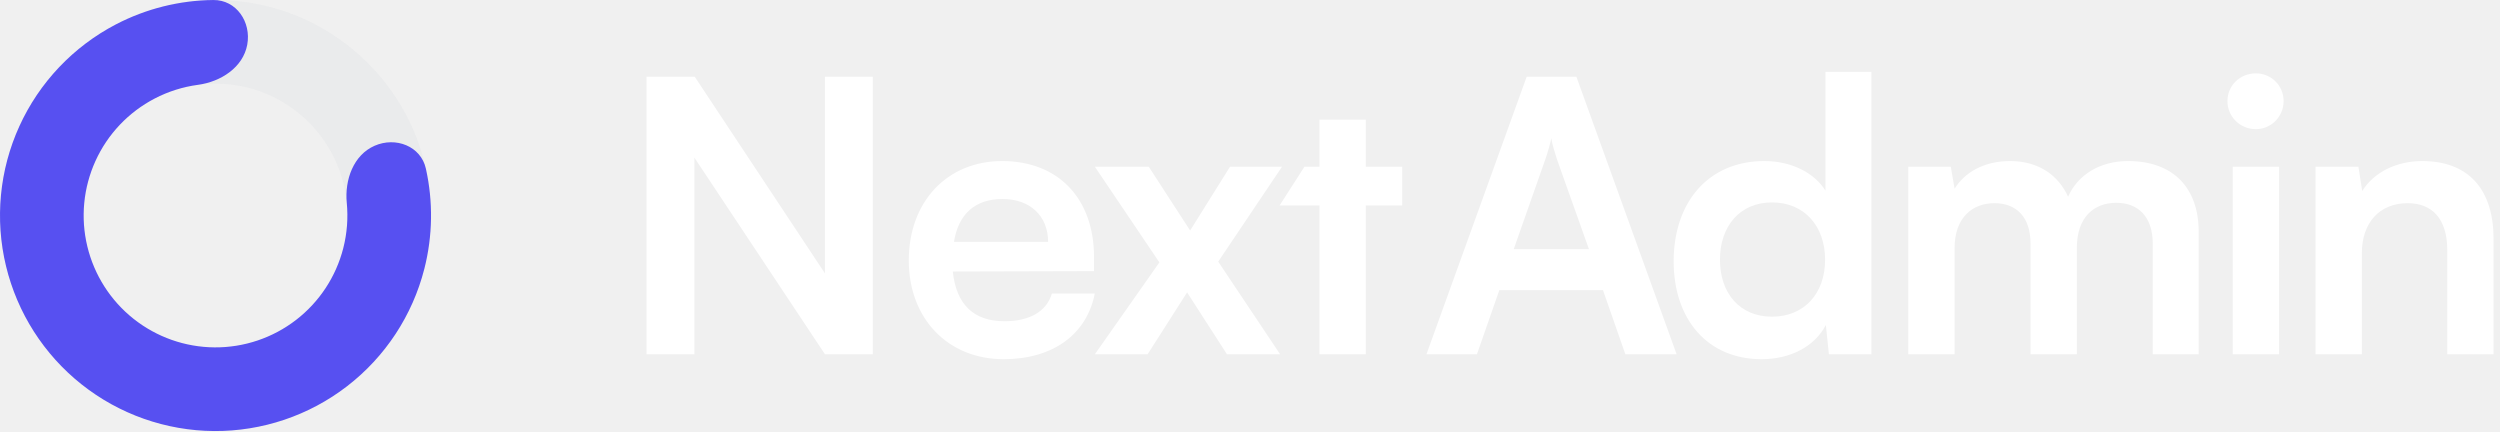
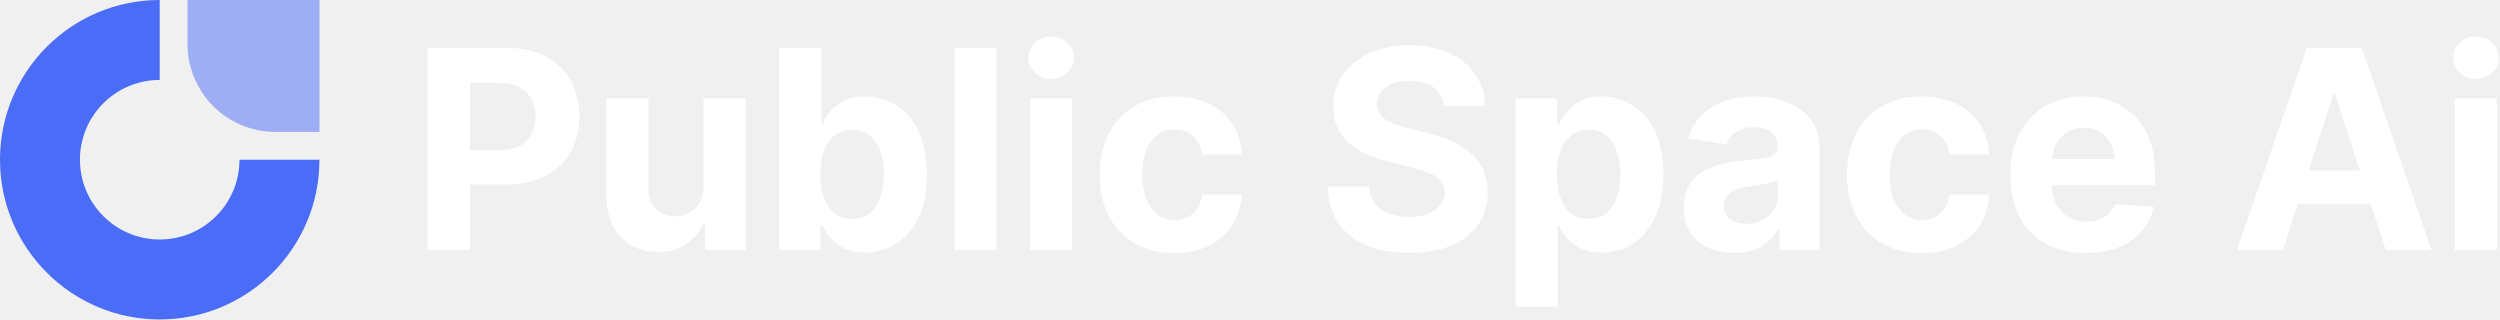
- <svg xmlns="http://www.w3.org/2000/svg" width="174" height="30" viewBox="0 0 174 30" fill="none">
-   <path opacity="0.2" d="M30 15C30 23.284 23.284 30 15 30C6.716 30 0 23.284 0 15C0 6.716 6.716 0 15 0C23.284 0 30 6.716 30 15ZM5.822 15C5.822 20.069 9.931 24.178 15 24.178C20.069 24.178 24.178 20.069 24.178 15C24.178 9.931 20.069 5.822 15 5.822C9.931 5.822 5.822 9.931 5.822 15Z" fill="#D1D5DB" />
-   <path d="M26.071 10.145C27.543 9.499 29.291 10.169 29.641 11.738C30.151 14.027 30.12 16.418 29.532 18.716C28.703 21.961 26.811 24.835 24.158 26.88C21.506 28.924 18.245 30.023 14.896 30C11.547 29.977 8.302 28.833 5.678 26.752C3.054 24.671 1.203 21.771 0.418 18.515C-0.367 15.259 -0.04 11.835 1.348 8.786C2.735 5.738 5.103 3.242 8.073 1.695C10.178 0.6 12.499 0.025 14.844 0.001C16.451 -0.016 17.501 1.534 17.208 3.114V3.114C16.914 4.695 15.372 5.69 13.778 5.904C12.732 6.044 11.711 6.365 10.762 6.859C8.944 7.806 7.495 9.333 6.647 11.198C5.798 13.063 5.597 15.159 6.078 17.151C6.558 19.143 7.691 20.917 9.296 22.191C10.902 23.464 12.887 24.164 14.937 24.178C16.986 24.192 18.981 23.52 20.604 22.269C22.227 21.018 23.384 19.259 23.892 17.274C24.157 16.237 24.237 15.17 24.136 14.119C23.981 12.519 24.599 10.79 26.071 10.145V10.145Z" fill="#5750F1" />
-   <path d="M48.329 24.657H45V5.343H48.355L57.417 19.029V5.343H60.746V24.657H57.417L48.329 10.971V24.657Z" fill="white" />
-   <path d="M69.856 25C65.973 25 63.251 22.173 63.251 18.131C63.251 14.036 65.92 11.209 69.751 11.209C73.661 11.209 76.144 13.824 76.144 17.893V18.87L66.316 18.897C66.554 21.195 67.769 22.358 69.909 22.358C71.679 22.358 72.842 21.671 73.212 20.429H76.197C75.642 23.283 73.264 25 69.856 25ZM69.777 13.851C67.875 13.851 66.712 14.881 66.395 16.836H72.948C72.948 15.04 71.706 13.851 69.777 13.851Z" fill="white" />
-   <path d="M79.874 24.657H76.202L80.693 18.263L76.202 11.605H79.954L82.833 16.044L85.608 11.605H89.227L84.788 18.21L89.095 24.657H85.396L82.622 20.35L79.874 24.657Z" fill="white" />
-   <path d="M95.058 24.657H91.835V14.3H89.06L90.787 11.605H91.835V8.329H95.058V11.605H97.594V14.3H95.058V24.657Z" fill="white" />
-   <path d="M102.795 24.657H99.281L106.256 5.343H109.717L116.692 24.657H113.125L111.566 20.192H104.354L102.795 24.657ZM107.55 11.103L105.357 17.338H110.589L108.369 11.103C108.211 10.601 108.026 10.02 107.973 9.624C107.894 9.993 107.735 10.575 107.55 11.103Z" fill="white" />
-   <path d="M122.615 25C118.837 25 116.486 22.226 116.486 18.184C116.486 14.115 118.864 11.209 122.8 11.209C124.623 11.209 126.235 11.975 127.054 13.27V5H130.251V24.657H127.292L127.08 22.622C126.288 24.128 124.597 25 122.615 25ZM123.329 22.041C125.574 22.041 127.027 20.429 127.027 18.078C127.027 15.727 125.574 14.088 123.329 14.088C121.083 14.088 119.709 15.753 119.709 18.078C119.709 20.403 121.083 22.041 123.329 22.041Z" fill="white" />
-   <path d="M136.04 24.657H132.817V11.605H135.776L136.04 13.137C136.701 12.054 138.022 11.209 139.898 11.209C141.879 11.209 143.253 12.186 143.94 13.692C144.6 12.186 146.133 11.209 148.114 11.209C151.285 11.209 153.028 13.111 153.028 16.123V24.657H149.832V16.968C149.832 15.092 148.828 14.115 147.295 14.115C145.736 14.115 144.548 15.119 144.548 17.259V24.657H141.324V16.942C141.324 15.119 140.347 14.141 138.814 14.141C137.282 14.141 136.04 15.145 136.04 17.259V24.657Z" fill="white" />
-   <path d="M157.012 8.989C155.902 8.989 155.03 8.118 155.03 7.034C155.03 5.951 155.902 5.106 157.012 5.106C158.068 5.106 158.94 5.951 158.94 7.034C158.94 8.118 158.068 8.989 157.012 8.989ZM155.4 24.657V11.605H158.623V24.657H155.4Z" fill="white" />
-   <path d="M164.384 24.657H161.161V11.605H164.146L164.41 13.296C165.23 11.975 166.815 11.209 168.585 11.209C171.861 11.209 173.552 13.243 173.552 16.625V24.657H170.329V17.391C170.329 15.198 169.245 14.141 167.581 14.141C165.599 14.141 164.384 15.515 164.384 17.629V24.657Z" fill="white" />
+ <svg xmlns="http://www.w3.org/2000/svg" width="360" height="46" viewBox="0 0 360 46" fill="none">
+   <path fill-rule="evenodd" clip-rule="evenodd" d="M23 0C10.298 0 0 10.298 0 23C0 35.694 10.306 46 23 46C35.702 46 46 35.702 46 23H34.488C34.488 29.345 29.345 34.488 23 34.488C16.659 34.488 11.512 29.341 11.512 23C11.512 16.655 16.655 11.512 23 11.512V0Z" fill="#4A6CF7" />
+   <path opacity="0.5" fill-rule="evenodd" clip-rule="evenodd" d="M46 0H27V6.334C27 7.997 27.328 9.644 27.965 11.181C28.602 12.718 29.535 14.114 30.712 15.29C31.887 16.466 33.283 17.399 34.82 18.036C36.356 18.672 38.003 19 39.666 19H46L46 0Z" fill="#4A6CF7" />
+   <path d="M61.539 36V6.898H72.984C75.198 6.898 77.079 7.322 78.629 8.168C80.191 9.014 81.383 10.18 82.203 11.664C83.023 13.148 83.434 14.854 83.434 16.781C83.434 18.708 83.017 20.408 82.184 21.879C81.35 23.35 80.146 24.503 78.57 25.336C76.995 26.156 75.087 26.566 72.848 26.566H67.672V36H61.539ZM67.672 21.645H71.832C73.616 21.645 74.938 21.195 75.797 20.297C76.669 19.385 77.106 18.213 77.106 16.781C77.106 15.323 76.669 14.151 75.797 13.266C74.924 12.38 73.596 11.938 71.812 11.938H67.672V21.645ZM101.305 26.723V14.164H107.359V36H101.539V32.035H101.305C100.823 33.311 100.009 34.34 98.863 35.121C97.731 35.902 96.344 36.286 94.703 36.273C92.503 36.286 90.719 35.564 89.352 34.105C87.997 32.634 87.32 30.622 87.32 28.07V14.164H93.375V27.016C93.375 28.292 93.72 29.307 94.41 30.062C95.1 30.805 96.018 31.169 97.164 31.156C98.245 31.169 99.202 30.798 100.035 30.043C100.882 29.288 101.305 28.181 101.305 26.723ZM124.605 36.352C123.434 36.352 122.438 36.156 121.617 35.766C120.81 35.375 120.146 34.887 119.625 34.301C119.117 33.702 118.72 33.103 118.434 32.504H118.16V36H112.203V6.898H118.258V17.855H118.434C118.707 17.256 119.091 16.651 119.586 16.039C120.094 15.427 120.758 14.919 121.578 14.516C122.411 14.099 123.434 13.891 124.645 13.891C126.246 13.891 127.711 14.307 129.039 15.141C130.38 15.961 131.454 17.204 132.262 18.871C133.069 20.538 133.473 22.621 133.473 25.121C133.473 27.543 133.082 29.594 132.301 31.273C131.52 32.94 130.458 34.203 129.117 35.062C127.776 35.922 126.272 36.352 124.605 36.352ZM118.121 25.102C118.121 27.029 118.518 28.585 119.312 29.77C120.12 30.954 121.253 31.547 122.711 31.547C124.195 31.547 125.328 30.948 126.109 29.75C126.891 28.539 127.281 26.99 127.281 25.102C127.281 23.201 126.891 21.658 126.109 20.473C125.341 19.288 124.208 18.695 122.711 18.695C121.253 18.695 120.12 19.275 119.312 20.434C118.518 21.592 118.121 23.148 118.121 25.102ZM143.492 6.898V36H137.438V6.898H143.492ZM148.336 36V14.164H154.391V36H148.336ZM151.363 11.371C150.465 11.371 149.69 11.072 149.039 10.473C148.401 9.874 148.082 9.151 148.082 8.305C148.082 7.458 148.401 6.742 149.039 6.156C149.69 5.557 150.465 5.258 151.363 5.258C152.262 5.258 153.03 5.557 153.668 6.156C154.319 6.742 154.645 7.458 154.645 8.305C154.645 9.151 154.319 9.874 153.668 10.473C153.03 11.072 152.262 11.371 151.363 11.371ZM169.078 36.43C166.839 36.43 164.918 35.954 163.316 35.004C161.715 34.053 160.484 32.732 159.625 31.039C158.779 29.346 158.355 27.393 158.355 25.18C158.355 22.94 158.785 20.974 159.645 19.281C160.517 17.588 161.754 16.267 163.355 15.316C164.957 14.366 166.858 13.891 169.059 13.891C170.96 13.891 172.626 14.236 174.059 14.926C175.491 15.616 176.624 16.586 177.457 17.836C178.29 19.086 178.746 20.557 178.824 22.25H173.121C172.952 21.169 172.529 20.297 171.852 19.633C171.174 18.956 170.276 18.617 169.156 18.617C167.75 18.617 166.624 19.184 165.777 20.316C164.931 21.436 164.508 23.031 164.508 25.102C164.508 27.185 164.924 28.806 165.758 29.965C166.604 31.124 167.737 31.703 169.156 31.703C170.198 31.703 171.077 31.378 171.793 30.727C172.509 30.076 172.952 29.164 173.121 27.992H178.824C178.733 29.659 178.284 31.13 177.477 32.406C176.669 33.669 175.549 34.659 174.117 35.375C172.698 36.078 171.018 36.43 169.078 36.43ZM202.945 36.41C199.417 36.41 196.598 35.603 194.488 33.988C192.392 32.374 191.298 29.997 191.207 26.859H197.164C197.268 28.318 197.841 29.418 198.883 30.16C199.938 30.889 201.266 31.254 202.867 31.254C204.43 31.254 205.68 30.922 206.617 30.258C207.568 29.594 208.043 28.728 208.043 27.66C208.043 26.684 207.613 25.935 206.754 25.414C205.895 24.88 204.671 24.424 203.082 24.047L199.898 23.266C197.451 22.68 195.517 21.749 194.098 20.473C192.691 19.184 191.988 17.465 191.988 15.316C191.988 13.559 192.464 12.022 193.414 10.707C194.365 9.379 195.667 8.35 197.32 7.621C198.987 6.879 200.882 6.508 203.004 6.508C205.165 6.508 207.053 6.879 208.668 7.621C210.283 8.363 211.539 9.392 212.438 10.707C213.349 12.022 213.818 13.539 213.844 15.258H207.906C207.802 14.125 207.32 13.24 206.461 12.602C205.602 11.963 204.436 11.645 202.965 11.645C201.467 11.645 200.315 11.957 199.508 12.582C198.701 13.194 198.297 13.975 198.297 14.926C198.297 15.954 198.746 16.736 199.645 17.27C200.543 17.79 201.624 18.201 202.887 18.5L205.484 19.145C207.177 19.522 208.681 20.076 209.996 20.805C211.311 21.521 212.346 22.445 213.102 23.578C213.857 24.698 214.234 26.065 214.234 27.68C214.234 30.349 213.238 32.471 211.246 34.047C209.254 35.622 206.487 36.41 202.945 36.41ZM218.258 44.164V14.164H224.215V17.855H224.488C224.762 17.256 225.146 16.651 225.641 16.039C226.148 15.427 226.812 14.919 227.633 14.516C228.466 14.099 229.488 13.891 230.699 13.891C232.301 13.891 233.766 14.307 235.094 15.141C236.435 15.961 237.509 17.204 238.316 18.871C239.124 20.538 239.527 22.621 239.527 25.121C239.527 27.543 239.137 29.594 238.355 31.273C237.574 32.94 236.513 34.203 235.172 35.062C233.831 35.922 232.327 36.352 230.66 36.352C229.488 36.352 228.492 36.156 227.672 35.766C226.865 35.375 226.201 34.887 225.68 34.301C225.172 33.702 224.775 33.103 224.488 32.504H224.312V44.164H218.258ZM224.176 25.102C224.176 27.029 224.573 28.585 225.367 29.77C226.174 30.954 227.307 31.547 228.766 31.547C230.25 31.547 231.383 30.948 232.164 29.75C232.945 28.539 233.336 26.99 233.336 25.102C233.336 23.201 232.945 21.658 232.164 20.473C231.396 19.288 230.263 18.695 228.766 18.695C227.307 18.695 226.174 19.275 225.367 20.434C224.573 21.592 224.176 23.148 224.176 25.102ZM249.723 36.41C247.639 36.41 245.908 35.87 244.527 34.789C243.16 33.695 242.477 32.068 242.477 29.906C242.477 28.279 242.854 27.003 243.609 26.078C244.378 25.141 245.387 24.457 246.637 24.027C247.887 23.585 249.228 23.298 250.66 23.168C252.561 22.986 253.915 22.797 254.723 22.602C255.543 22.393 255.953 21.938 255.953 21.234V21.137C255.953 20.238 255.667 19.542 255.094 19.047C254.521 18.552 253.694 18.305 252.613 18.305C251.533 18.305 250.647 18.539 249.957 19.008C249.28 19.477 248.831 20.076 248.609 20.805L243.102 19.926C243.622 18.025 244.716 16.547 246.383 15.492C248.062 14.425 250.146 13.891 252.633 13.891C254.247 13.891 255.764 14.145 257.184 14.652C258.616 15.16 259.775 15.961 260.66 17.055C261.546 18.135 261.988 19.542 261.988 21.273V36H256.266V32.953H256.09C255.556 33.982 254.762 34.815 253.707 35.453C252.665 36.091 251.337 36.41 249.723 36.41ZM248.238 29.711C248.238 30.544 248.538 31.176 249.137 31.605C249.749 32.022 250.517 32.23 251.441 32.23C252.77 32.23 253.857 31.846 254.703 31.078C255.562 30.31 255.992 29.353 255.992 28.207V25.883C255.758 26.039 255.387 26.182 254.879 26.312C254.384 26.443 253.857 26.553 253.297 26.645C252.737 26.723 252.236 26.794 251.793 26.859C250.725 27.016 249.866 27.322 249.215 27.777C248.564 28.22 248.238 28.865 248.238 29.711ZM276.695 36.43C274.456 36.43 272.535 35.954 270.934 35.004C269.332 34.053 268.102 32.732 267.242 31.039C266.396 29.346 265.973 27.393 265.973 25.18C265.973 22.94 266.402 20.974 267.262 19.281C268.134 17.588 269.371 16.267 270.973 15.316C272.574 14.366 274.475 13.891 276.676 13.891C278.577 13.891 280.243 14.236 281.676 14.926C283.108 15.616 284.241 16.586 285.074 17.836C285.908 19.086 286.363 20.557 286.441 22.25H280.738C280.569 21.169 280.146 20.297 279.469 19.633C278.792 18.956 277.893 18.617 276.773 18.617C275.367 18.617 274.241 19.184 273.395 20.316C272.548 21.436 272.125 23.031 272.125 25.102C272.125 27.185 272.542 28.806 273.375 29.965C274.221 31.124 275.354 31.703 276.773 31.703C277.815 31.703 278.694 31.378 279.41 30.727C280.126 30.076 280.569 29.164 280.738 27.992H286.441C286.35 29.659 285.901 31.13 285.094 32.406C284.286 33.669 283.167 34.659 281.734 35.375C280.315 36.078 278.635 36.43 276.695 36.43ZM300.309 36.43C298.069 36.43 296.142 35.974 294.527 35.062C292.913 34.151 291.669 32.855 290.797 31.176C289.924 29.483 289.488 27.484 289.488 25.18C289.488 22.94 289.918 20.974 290.777 19.281C291.65 17.588 292.874 16.267 294.449 15.316C296.025 14.366 297.88 13.891 300.016 13.891C301.943 13.891 303.681 14.301 305.23 15.121C306.793 15.941 308.03 17.172 308.941 18.812C309.866 20.453 310.328 22.51 310.328 24.984V26.625H295.445C295.51 28.279 295.992 29.574 296.891 30.512C297.789 31.449 298.961 31.918 300.406 31.918C301.409 31.918 302.268 31.703 302.984 31.273C303.714 30.844 304.234 30.219 304.547 29.398L310.133 29.77C309.703 31.775 308.629 33.389 306.91 34.613C305.204 35.824 303.004 36.43 300.309 36.43ZM295.484 22.895H304.527C304.384 21.514 303.941 20.421 303.199 19.613C302.457 18.806 301.415 18.402 300.074 18.402C298.72 18.402 297.646 18.826 296.852 19.672C296.07 20.505 295.615 21.579 295.484 22.895ZM328.727 36H322.125L332.184 6.898H340.094L350.133 36H343.551L341.383 29.359H330.875L328.727 36ZM332.438 24.555H339.82L336.246 13.539H336.012L332.438 24.555ZM353.492 36V14.164H359.547V36H353.492ZM356.52 11.371C355.621 11.371 354.846 11.072 354.195 10.473C353.557 9.874 353.238 9.151 353.238 8.305C353.238 7.458 353.557 6.742 354.195 6.156C354.846 5.557 355.621 5.258 356.52 5.258C357.418 5.258 358.186 5.557 358.824 6.156C359.475 6.742 359.801 7.458 359.801 8.305C359.801 9.151 359.475 9.874 358.824 10.473C358.186 11.072 357.418 11.371 356.52 11.371Z" fill="white" />
</svg>
